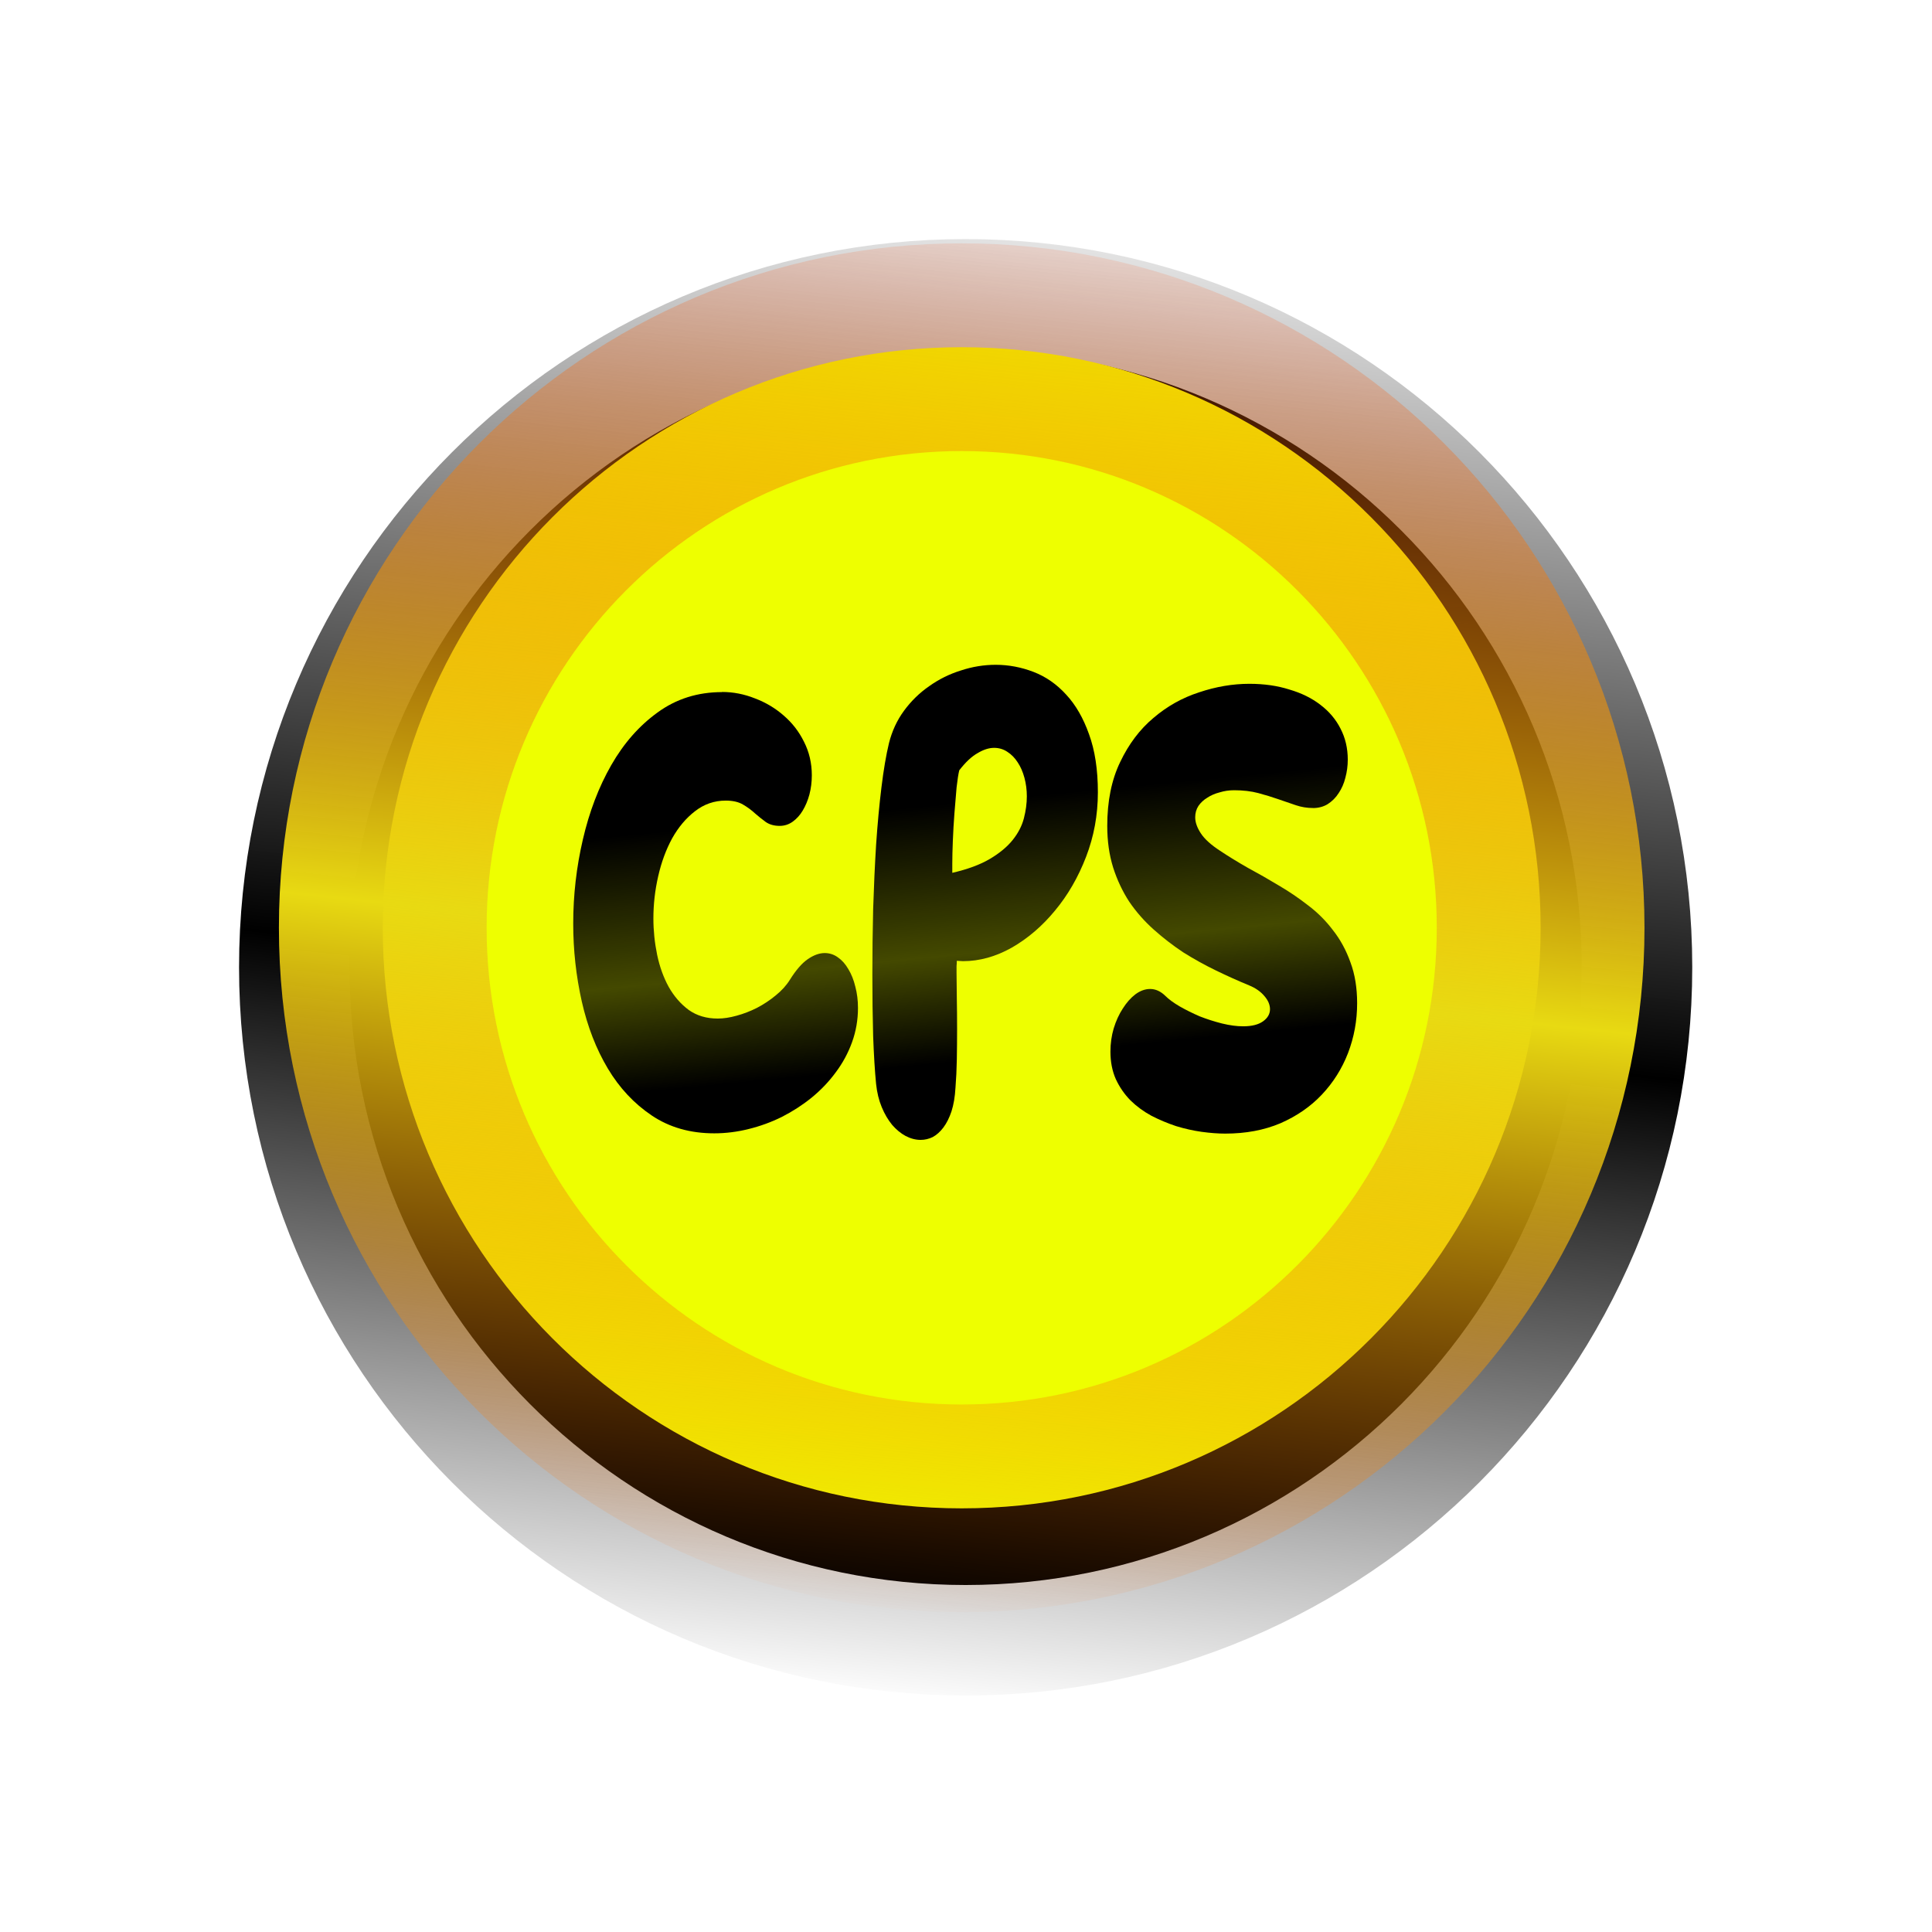
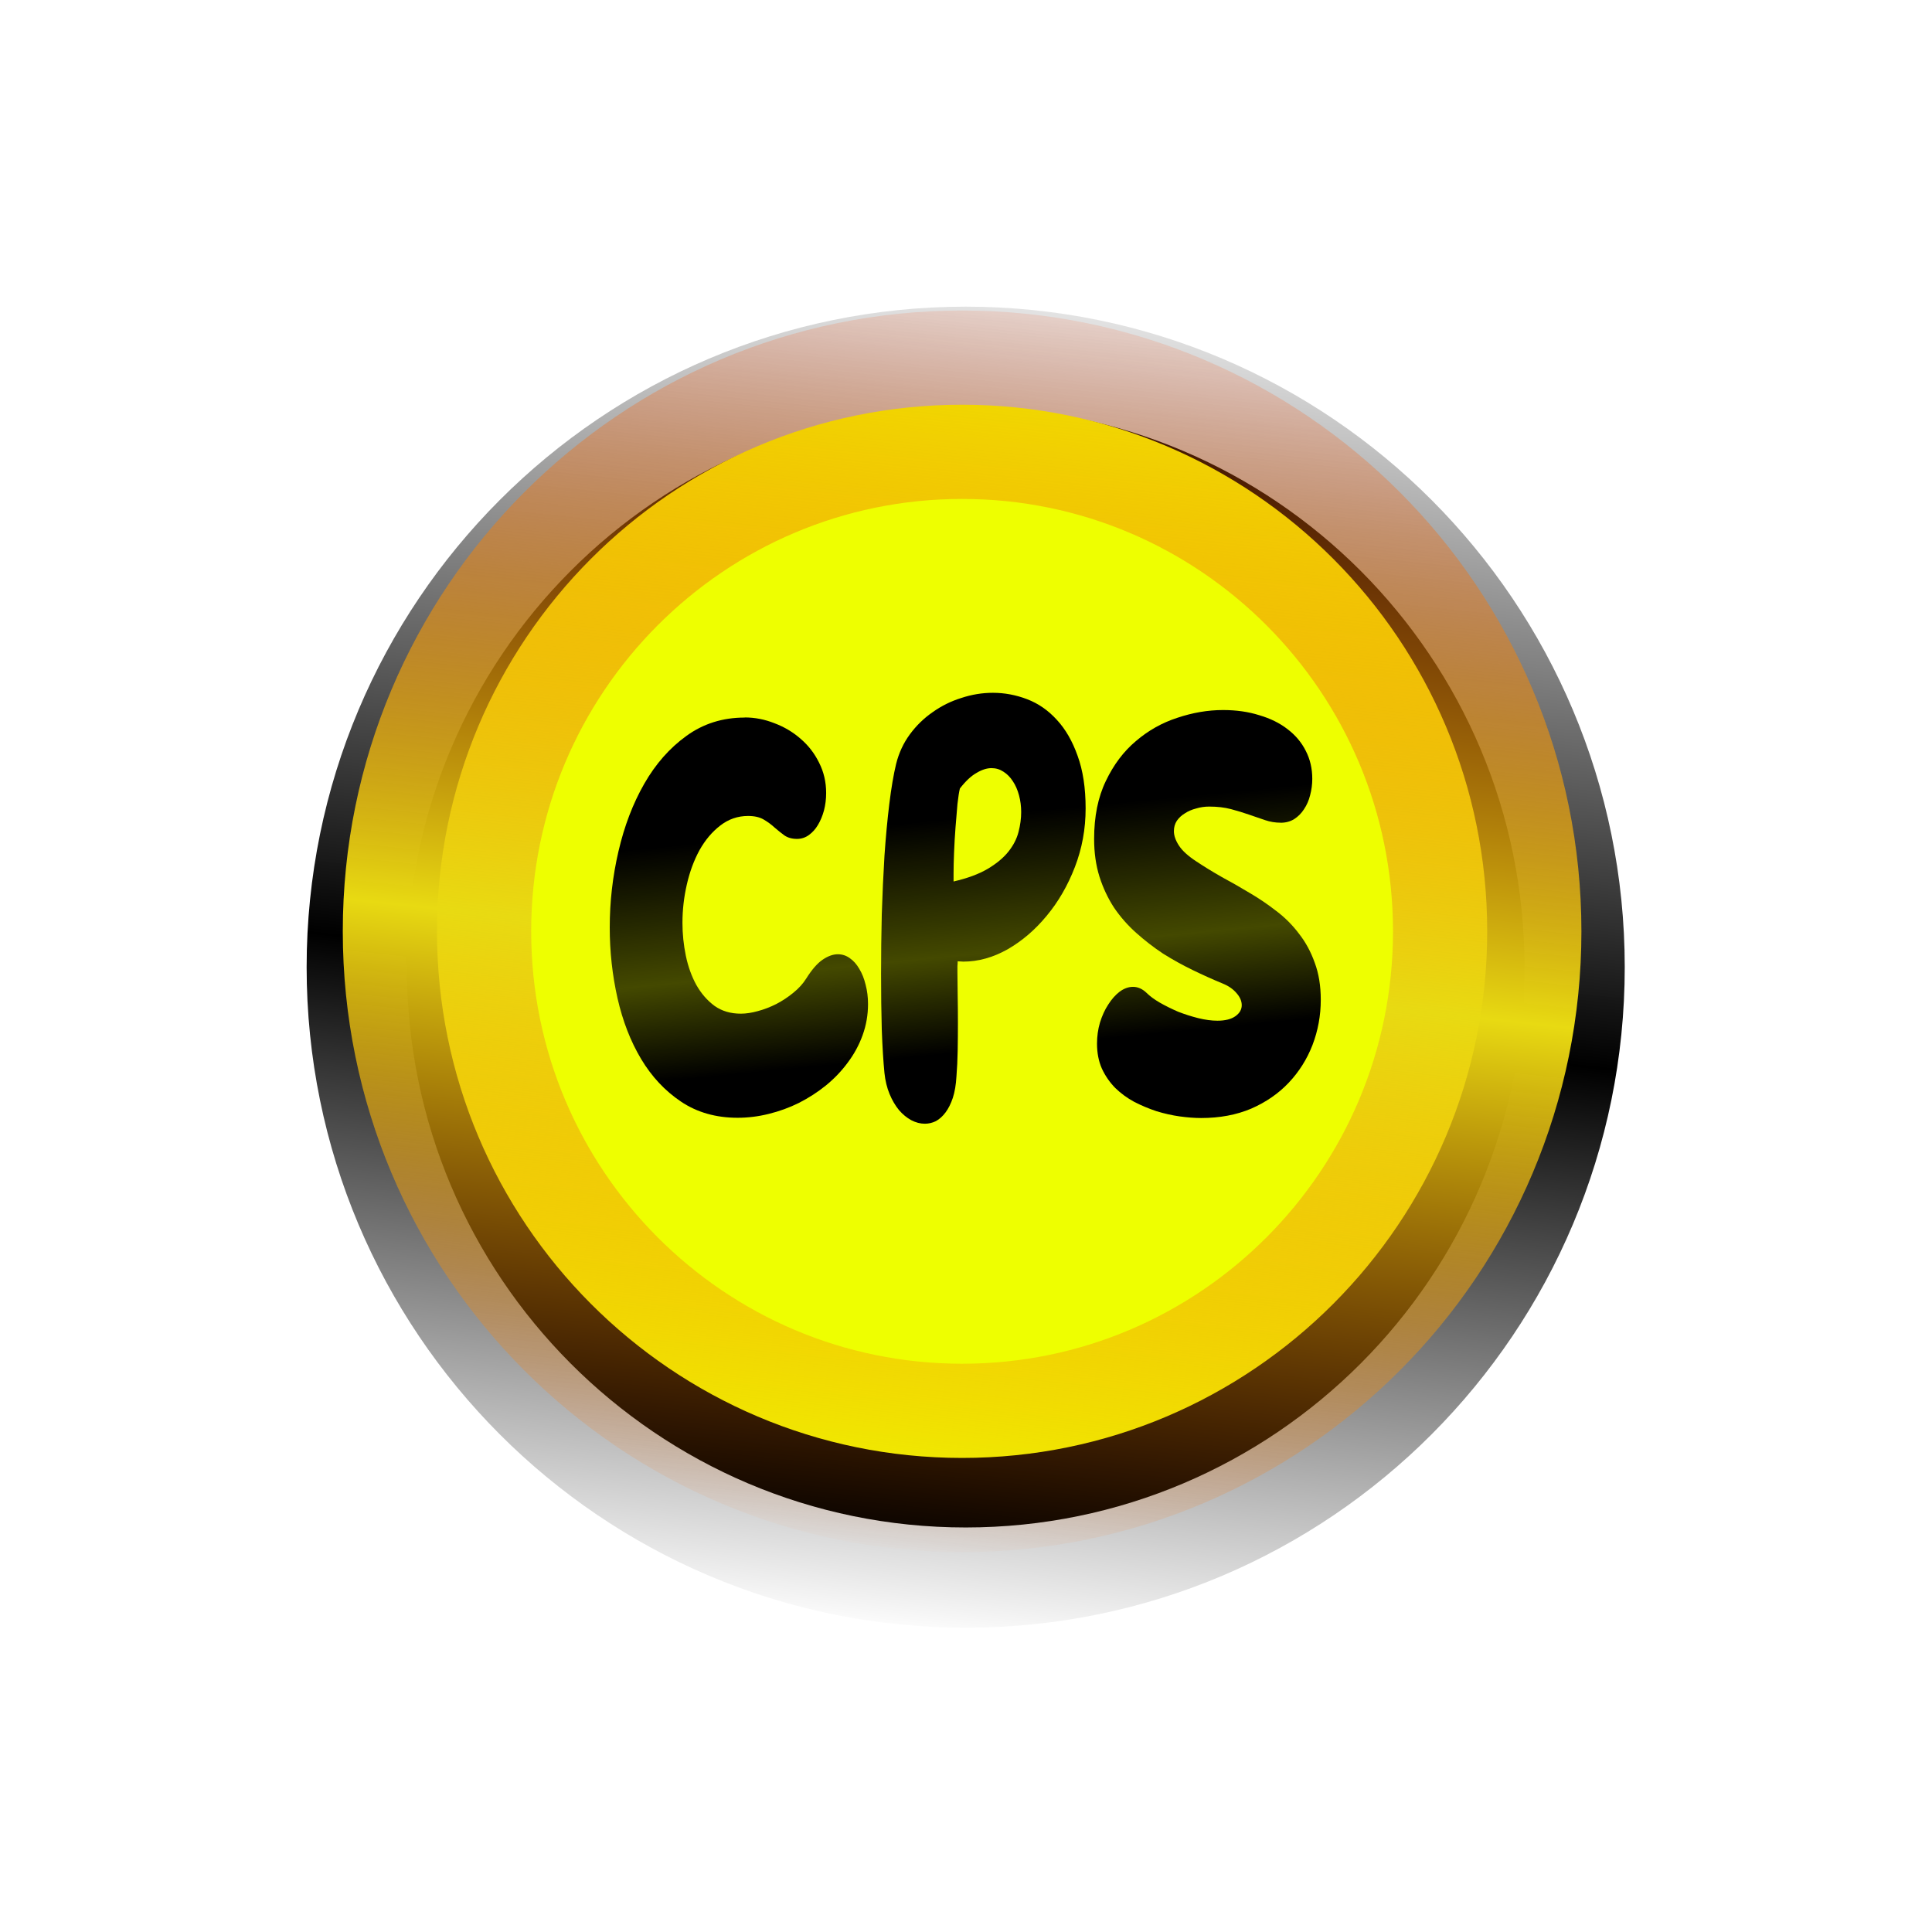
- <svg xmlns="http://www.w3.org/2000/svg" xmlns:xlink="http://www.w3.org/1999/xlink" width="169.984px" height="169.984px" version="1.1" id="svg80" xml:space="preserve" viewBox="0 0 169.984 169.984">
-   <g transform="translate(20.99198 20.99198)">
+ <svg xmlns="http://www.w3.org/2000/svg" xmlns:xlink="http://www.w3.org/1999/xlink" width="187.405px" height="187.405px" version="1.1" id="svg80" xml:space="preserve" viewBox="0 0 187.405 187.405">
+   <g transform="translate(29.70257 29.70257)">
    <defs id="defs84">
      <linearGradient id="linearGradient3654">
        <stop style="stop-color:#000000;stop-opacity:1;" offset="0.297" id="stop3650" />
        <stop style="stop-color:#000000;stop-opacity:0.714;" offset="0.507" id="stop3652" />
        <stop style="stop-color:#000000;stop-opacity:1;" offset="0.655" id="stop3658" />
      </linearGradient>
      <linearGradient xlink:href="#linearGradient4779-0" id="linearGradient7269" gradientUnits="userSpaceOnUse" gradientTransform="matrix(0.02789527,-0.70179,0.5667816,0.05962651,7.057075,112.8515)" x1="-15.38" y1="94.393" x2="181.232" y2="94.393" />
      <linearGradient id="linearGradient4779-0">
        <stop style="stop-color:#000000;stop-opacity:0;" offset="0" id="stop4783-9" />
        <stop style="stop-color:#000000;stop-opacity:1;" offset="0.448" id="stop4775-3" />
        <stop style="stop-color:#060606;stop-opacity:0;" offset="1" id="stop4777-6" />
      </linearGradient>
      <linearGradient xlink:href="#linearGradient4779-0-9" id="linearGradient7269-7" gradientUnits="userSpaceOnUse" gradientTransform="matrix(0.02621325,-0.6596106,0.5326059,0.05604281,10.13285,106.4525)" x1="-15.38" y1="94.393" x2="181.232" y2="94.393" />
      <linearGradient id="linearGradient4779-0-9">
        <stop style="stop-color:#ff6000;stop-opacity:0;" offset="0" id="stop4783-9-2" />
        <stop style="stop-color:#e8da12;stop-opacity:1;" offset="0.448" id="stop4775-3-0" />
        <stop style="stop-color:#ff2b00;stop-opacity:0;" offset="1" id="stop4777-6-2" />
      </linearGradient>
      <linearGradient xlink:href="#linearGradient3654" id="linearGradient3656" x1="52.194" y1="3.046" x2="53.346" y2="18.829" gradientUnits="userSpaceOnUse" />
      <linearGradient xlink:href="#linearGradient3654" id="linearGradient6369" gradientUnits="userSpaceOnUse" x1="52.194" y1="3.046" x2="53.346" y2="18.829" />
      <linearGradient xlink:href="#linearGradient3654" id="linearGradient6371" gradientUnits="userSpaceOnUse" x1="52.194" y1="3.046" x2="53.346" y2="18.829" />
      <linearGradient xlink:href="#linearGradient3654" id="linearGradient6373" gradientUnits="userSpaceOnUse" x1="52.194" y1="3.046" x2="53.346" y2="18.829" />
    </defs>
    <g id="surface1" transform="translate(0.1214961,-0.1289278)">
      <path style="fill:none;stroke:#000000;stroke-width:1.356;stroke-linecap:square;stroke-linejoin:bevel;stroke-miterlimit:4;stroke-opacity:1" d="M 1.198,8.06 C 0.051,6.007 1.865,1.682 -0.001,0.003" transform="matrix(0.521173,0,0,0.521173,73.17259,87.06485)" id="path1634" />
      <path style="fill:none;stroke:#000000;stroke-width:1.356;stroke-linecap:square;stroke-linejoin:bevel;stroke-miterlimit:4;stroke-opacity:1" d="M -3.72314e-4,-0.001 C 1.431,2.607 4.317,7.112 4.144,7.299" transform="matrix(0.521173,0,0,0.521173,99.17207,63.00445)" id="path1636" />
      <path style="fill:none;stroke:#000000;stroke-width:1.356;stroke-linecap:square;stroke-linejoin:bevel;stroke-miterlimit:4;stroke-opacity:1" d="M 0.363,0.195 C -1.346,-0.824 3.421,2.354 5.624,5.547" transform="matrix(0.521173,0,0,0.521173,85.76023,70.56242)" id="path1638" />
      <path style="fill:none;stroke:#000000;stroke-width:1.898;stroke-linecap:square;stroke-linejoin:bevel;stroke-miterlimit:4;stroke-opacity:1" d="m 13.842,15.12 c -0.435,0.075 -1.229,-3.118 -1.372,-3.463 -1.731,-4.385 -8.612,-12.24 -1.334,-2.848 1.694,2.189 9.144,5.194 6.378,5.344 -3.86,0.21 -3.17,1.222 0.292,1.387 1.057,0.045 -2.099,0.6 -3.14,0.42 -1.806,-0.315 7.323,0.105 5.494,0.105 -9.219,0 -7.008,-4.49 -12.554,-9.714 C 6.489,5.286 -0.009,-0.028 -0.001,0.002" transform="matrix(0.521173,0,0,0.521173,67.19215,82.97927)" id="path1640" />
      <path style="fill:none;stroke:#000000;stroke-width:1.898;stroke-linecap:square;stroke-linejoin:bevel;stroke-miterlimit:4;stroke-opacity:1" d="M 3.808,4.124 C 2.654,3.494 -0.801,-0.958 0.166,0.189" transform="matrix(0.521173,0,0,0.521173,73.39412,88.01882)" id="path1642" />
      <path style="fill:none;stroke:#000000;stroke-width:1.898;stroke-linecap:square;stroke-linejoin:bevel;stroke-miterlimit:4;stroke-opacity:1" d="M 0.047,0.005 C -0.546,1.107 4.933,-0.385 3.787,0.103" transform="matrix(0.521173,0,0,0.521173,74.38198,90.8567)" id="path1644" />
      <path style="fill:none;stroke:#000000;stroke-width:1.898;stroke-linecap:square;stroke-linejoin:bevel;stroke-miterlimit:4;stroke-opacity:1" d="M 0.118,3.8147e-4 C -0.797,0.518 3.978,0.375 3.108,0.96" transform="matrix(0.521173,0,0,0.521173,74.34484,90.85918)" id="path1646" />
      <path style="fill:none;stroke:#000000;stroke-width:1.898;stroke-linecap:square;stroke-linejoin:bevel;stroke-miterlimit:4;stroke-opacity:1" d="M 0.003,0.007 C 0.999,-0.121 6.036,1.438 6.111,1.266" transform="matrix(0.521173,0,0,0.521173,73.7955,91.26216)" id="path1648" />
      <path style="fill:none;stroke:#000000;stroke-width:1.898;stroke-linecap:square;stroke-linejoin:bevel;stroke-miterlimit:4;stroke-opacity:1" d="M 0.002,3.8147e-4 C 0.579,0.57 5.751,2.032 5.998,1.694" transform="matrix(0.521173,0,0,0.521173,74.40529,90.85918)" id="path1650" />
      <path style="fill:none;stroke:#000000;stroke-width:1.898;stroke-linecap:square;stroke-linejoin:bevel;stroke-miterlimit:4;stroke-opacity:1" d="M 11.296,8.327 C 10.921,9.002 0.96,0.81 9.27734e-4,4.05884e-4" transform="matrix(0.521173,0,0,0.521173,62.2417,79.15213)" id="path1652" />
      <path style="fill:none;stroke:#000000;stroke-width:1.898;stroke-linecap:square;stroke-linejoin:bevel;stroke-miterlimit:4;stroke-opacity:1" d="M 0.347,4.539 C -1.984,5.438 8.337,-1.413 6.486,0.266" transform="matrix(0.521173,0,0,0.521173,59.97136,79.5409)" id="path1654" />
      <path style="fill:none;stroke:#000000;stroke-width:1.898;stroke-linecap:square;stroke-linejoin:bevel;stroke-miterlimit:4;stroke-opacity:1" d="M 0.048,6.494 C -0.454,7.064 3.278,-0.634 2.994,0.041" transform="matrix(0.521173,0,0,0.521173,59.67032,79.83429)" id="path1656" />
      <path style="fill:none;stroke:#000000;stroke-width:1.898;stroke-linecap:square;stroke-linejoin:bevel;stroke-miterlimit:4;stroke-opacity:1" d="M 0.001,5.553 C 1.14,6.445 1.23,1.52 2.557,-0.001" transform="matrix(0.521173,0,0,0.521173,59.69478,80.32487)" id="path1658" />
      <path style="fill:none;stroke:#000000;stroke-width:1.898;stroke-linecap:square;stroke-linejoin:bevel;stroke-miterlimit:4;stroke-opacity:1" d="M 9.088,6.781 C 12.093,8.797 -2.357,-2.063 0.333,0.35" transform="matrix(0.521173,0,0,0.521173,55.60749,72.87207)" id="path1662" />
      <path style="fill:none;stroke:#000000;stroke-width:1.898;stroke-linecap:square;stroke-linejoin:bevel;stroke-miterlimit:4;stroke-opacity:1" d="M 0.5,0.323 C -3.202,-1.895 14.981,8.036 10.671,8.321" transform="matrix(0.521173,0,0,0.521173,54.78213,72.06971)" id="path1664" />
      <path style="fill:none;stroke:#000000;stroke-width:1.898;stroke-linecap:square;stroke-linejoin:bevel;stroke-miterlimit:4;stroke-opacity:1" d="M 0.045,-8.88062e-4 C -0.735,0.531 9.436,1.506 10.193,1.978" transform="matrix(0.521173,0,0,0.521173,73.77358,91.26609)" id="path1666" />
      <path style="fill:none;stroke:#000000;stroke-width:1.898;stroke-linecap:square;stroke-linejoin:bevel;stroke-miterlimit:4;stroke-opacity:1" d="M 9.176,5.281 C 10.81,8.227 -2.494,-1.494 0.422,0.2" transform="matrix(0.521173,0,0,0.521173,76.02241,64.47013)" id="path1670" />
      <path style="fill:none;stroke:#000000;stroke-width:1.898;stroke-linecap:square;stroke-linejoin:bevel;stroke-miterlimit:4;stroke-opacity:1" d="M 5.218,5.466 C 6.612,7.572 1.501,2.025 0.002,0.002" transform="matrix(0.521173,0,0,0.521173,94.27259,57.54207)" id="path1672" />
      <path style="fill:none;stroke:#000000;stroke-width:1.898;stroke-linecap:square;stroke-linejoin:bevel;stroke-miterlimit:4;stroke-opacity:1" d="M 4.443,2.883 C 3.199,1.789 -1.283,-0.265 0.358,0.027" transform="matrix(0.521173,0,0,0.521173,94.67646,58.88809)" id="path1674" />
      <path style="fill:none;stroke:#000000;stroke-width:1.898;stroke-linecap:square;stroke-linejoin:bevel;stroke-miterlimit:4;stroke-opacity:1" d="M 0.035,0.02 C -0.497,-0.25 5.109,2.396 6.526,3.048" transform="matrix(0.521173,0,0,0.521173,80.12229,66.95437)" id="path1676" />
      <path style="fill:none;stroke:#000000;stroke-width:1.898;stroke-linecap:square;stroke-linejoin:bevel;stroke-miterlimit:4;stroke-opacity:1" d="M 0.041,0.001 C -0.604,0.983 6.531,3.037 6.531,3.029" transform="matrix(0.521173,0,0,0.521173,80.11941,66.9642)" id="path1678" />
      <path style="fill:none;stroke:#000000;stroke-width:1.898;stroke-linecap:square;stroke-linejoin:bevel;stroke-miterlimit:4;stroke-opacity:1" d="M 0.128,1.851 C -1.011,0.749 5.84,-0.69 4.655,0.375" transform="matrix(0.521173,0,0,0.521173,80.07369,66.00007)" id="path1680" />
      <path style="fill:none;stroke:#000000;stroke-width:1.898;stroke-linecap:square;stroke-linejoin:bevel;stroke-miterlimit:4;stroke-opacity:1" d="M -0.002,0.002 C 2.936,0.399 5.731,4.627 6.593,6.965" id="path1682" transform="matrix(0.521173,0,0,0.521173,82.50119,66.19419)" />
      <path style="fill:none;stroke:#000000;stroke-width:1.898;stroke-linecap:square;stroke-linejoin:bevel;stroke-miterlimit:4;stroke-opacity:1" d="m 7.59888e-4,0.859 c 0,-3.778 4.617,5.966 6.866,8.994" id="path1684" transform="matrix(0.521173,0,0,0.521173,85.11289,68.31803)" />
      <path style="fill:none;stroke:#000000;stroke-width:1.898;stroke-linecap:square;stroke-linejoin:bevel;stroke-miterlimit:4;stroke-opacity:1" d="M 1.314,1.704 C 3.675,0.804 3.57,0.287 0.002,0.002" transform="matrix(0.521173,0,0,0.521173,96.30752,59.50268)" id="path1688" />
      <ellipse style="font-variation-settings:normal;vector-effect:none;fill:#000000;fill-opacity:1;stroke:url(#linearGradient7269);stroke-width:19.447;stroke-linecap:square;stroke-linejoin:bevel;stroke-miterlimit:4;stroke-dasharray:none;stroke-dashoffset:0;stroke-opacity:1;-inkscape-stroke:none;stop-color:#000000" id="path7101" cx="63.848" cy="64.244" rx="54.205" ry="54.348" />
      <ellipse style="font-variation-settings:normal;vector-effect:none;fill:#eeff00;fill-opacity:1;stroke:url(#linearGradient7269-7);stroke-width:18.276;stroke-linecap:square;stroke-linejoin:bevel;stroke-miterlimit:4;stroke-dasharray:none;stroke-dashoffset:0;stroke-opacity:1;-inkscape-stroke:none;stop-color:#000000" id="path7101-3" cx="63.5" cy="60.766" rx="50.936" ry="51.081" />
      <g aria-label="cps" transform="matrix(3.019629,0,0,4.010373,-89.31767,18.154)" id="text2611" style="font-size:16px;font-family:'Super Starfish';-inkscape-font-specification:'Super Starfish';white-space:pre;inline-size:24.66;fill:url(#linearGradient3656)">
        <path d="m 43.623,5.452 q 0.492,0 0.961,0.141 0.469,0.133 0.836,0.375 0.375,0.242 0.594,0.578 0.227,0.336 0.227,0.734 0,0.219 -0.07,0.422 -0.07,0.195 -0.195,0.352 -0.117,0.148 -0.289,0.242 -0.172,0.094 -0.383,0.094 -0.242,0 -0.406,-0.086 -0.156,-0.086 -0.312,-0.188 -0.156,-0.109 -0.352,-0.195 -0.195,-0.086 -0.5,-0.086 -0.5,0 -0.898,0.234 -0.391,0.227 -0.664,0.594 -0.266,0.367 -0.406,0.828 -0.141,0.461 -0.141,0.93 0,0.398 0.109,0.797 0.109,0.391 0.336,0.703 0.234,0.312 0.586,0.508 0.352,0.188 0.844,0.188 0.25,0 0.547,-0.062 0.305,-0.062 0.594,-0.172 0.297,-0.117 0.547,-0.273 0.258,-0.156 0.414,-0.344 0.266,-0.32 0.523,-0.453 0.258,-0.133 0.492,-0.133 0.211,0 0.383,0.094 0.18,0.094 0.305,0.258 0.133,0.164 0.203,0.383 0.078,0.219 0.078,0.469 0,0.391 -0.172,0.75 -0.172,0.359 -0.477,0.664 -0.297,0.305 -0.703,0.555 -0.398,0.242 -0.867,0.422 -0.461,0.172 -0.969,0.266 -0.5,0.094 -1,0.094 -1.047,0 -1.82,-0.391 -0.773,-0.391 -1.281,-1.031 -0.508,-0.641 -0.758,-1.469 -0.25,-0.836 -0.25,-1.711 0,-0.937 0.281,-1.844 0.281,-0.914 0.828,-1.633 0.547,-0.719 1.352,-1.156 0.812,-0.445 1.875,-0.445 z" id="path5564" style="fill:url(#linearGradient6369)" />
        <path d="m 54.576,7.655 q 0,0.742 -0.344,1.414 -0.344,0.672 -0.906,1.18 -0.555,0.508 -1.258,0.812 -0.703,0.297 -1.422,0.297 l -0.18,-0.008 q 0,0.055 -0.008,0.117 0,0.062 0,0.148 0,0.227 0.008,0.555 0.008,0.32 0.008,0.68 0,0.328 -0.008,0.664 -0.008,0.328 -0.039,0.617 -0.023,0.305 -0.117,0.523 -0.094,0.211 -0.234,0.352 -0.141,0.141 -0.312,0.211 -0.172,0.062 -0.352,0.062 -0.219,0 -0.438,-0.086 -0.211,-0.086 -0.391,-0.242 -0.18,-0.164 -0.305,-0.391 -0.125,-0.227 -0.164,-0.508 -0.055,-0.422 -0.086,-1.047 -0.023,-0.625 -0.023,-1.359 0,-0.695 0.023,-1.43 0.031,-0.734 0.086,-1.414 0.062,-0.68 0.156,-1.258 0.094,-0.578 0.219,-0.969 0.133,-0.398 0.438,-0.711 0.312,-0.32 0.734,-0.539 0.422,-0.227 0.922,-0.344 0.5,-0.125 1.016,-0.125 0.562,0 1.102,0.156 0.539,0.156 0.953,0.5 0.414,0.336 0.664,0.867 0.258,0.531 0.258,1.273 z m -4.039,-0.484 q -0.039,0.117 -0.078,0.375 -0.031,0.258 -0.062,0.562 -0.031,0.305 -0.047,0.609 -0.016,0.297 -0.016,0.508 v 0.195 q 0.672,-0.117 1.094,-0.305 0.422,-0.188 0.664,-0.414 0.242,-0.227 0.328,-0.477 0.086,-0.25 0.086,-0.484 0,-0.211 -0.07,-0.406 -0.07,-0.195 -0.195,-0.336 -0.125,-0.148 -0.305,-0.234 -0.172,-0.086 -0.383,-0.086 -0.227,0 -0.484,0.117 -0.258,0.109 -0.531,0.375 z" id="path5566" style="fill:url(#linearGradient6371)" />
        <path d="m 60.842,7.998 q -0.258,0 -0.5,-0.062 -0.242,-0.062 -0.516,-0.133 -0.266,-0.07 -0.578,-0.133 -0.312,-0.062 -0.703,-0.062 -0.219,0 -0.422,0.047 -0.203,0.039 -0.359,0.117 -0.156,0.07 -0.258,0.18 -0.094,0.109 -0.094,0.25 0,0.164 0.164,0.352 0.164,0.188 0.562,0.383 0.375,0.188 0.812,0.375 0.445,0.18 0.891,0.383 0.445,0.195 0.859,0.438 0.414,0.234 0.727,0.547 0.32,0.305 0.508,0.703 0.195,0.391 0.195,0.898 0,0.57 -0.266,1.094 -0.266,0.516 -0.766,0.914 -0.492,0.391 -1.203,0.625 -0.711,0.227 -1.609,0.227 -0.312,0 -0.688,-0.039 -0.367,-0.039 -0.742,-0.125 -0.375,-0.094 -0.719,-0.227 -0.344,-0.141 -0.609,-0.336 -0.266,-0.203 -0.43,-0.469 -0.156,-0.266 -0.156,-0.602 0,-0.266 0.094,-0.508 0.102,-0.25 0.266,-0.438 0.164,-0.195 0.367,-0.312 0.211,-0.117 0.43,-0.117 0.234,0 0.438,0.148 0.156,0.117 0.422,0.234 0.273,0.117 0.586,0.219 0.32,0.094 0.648,0.156 0.336,0.062 0.617,0.062 0.375,0 0.578,-0.109 0.203,-0.109 0.203,-0.266 0,-0.148 -0.164,-0.289 -0.164,-0.148 -0.445,-0.234 -0.477,-0.148 -0.969,-0.328 -0.492,-0.18 -0.953,-0.398 -0.453,-0.227 -0.859,-0.5 -0.406,-0.273 -0.711,-0.609 -0.297,-0.344 -0.469,-0.75 -0.172,-0.414 -0.172,-0.914 0,-0.812 0.375,-1.398 0.375,-0.594 0.969,-0.969 0.594,-0.383 1.328,-0.562 0.742,-0.188 1.469,-0.188 0.641,0 1.164,0.125 0.531,0.117 0.906,0.336 0.383,0.219 0.586,0.523 0.211,0.305 0.211,0.68 0,0.203 -0.07,0.398 -0.062,0.188 -0.195,0.336 -0.125,0.148 -0.32,0.242 -0.188,0.086 -0.43,0.086 z" id="path5568" style="fill:url(#linearGradient6373)" />
      </g>
    </g>
  </g>
</svg>
